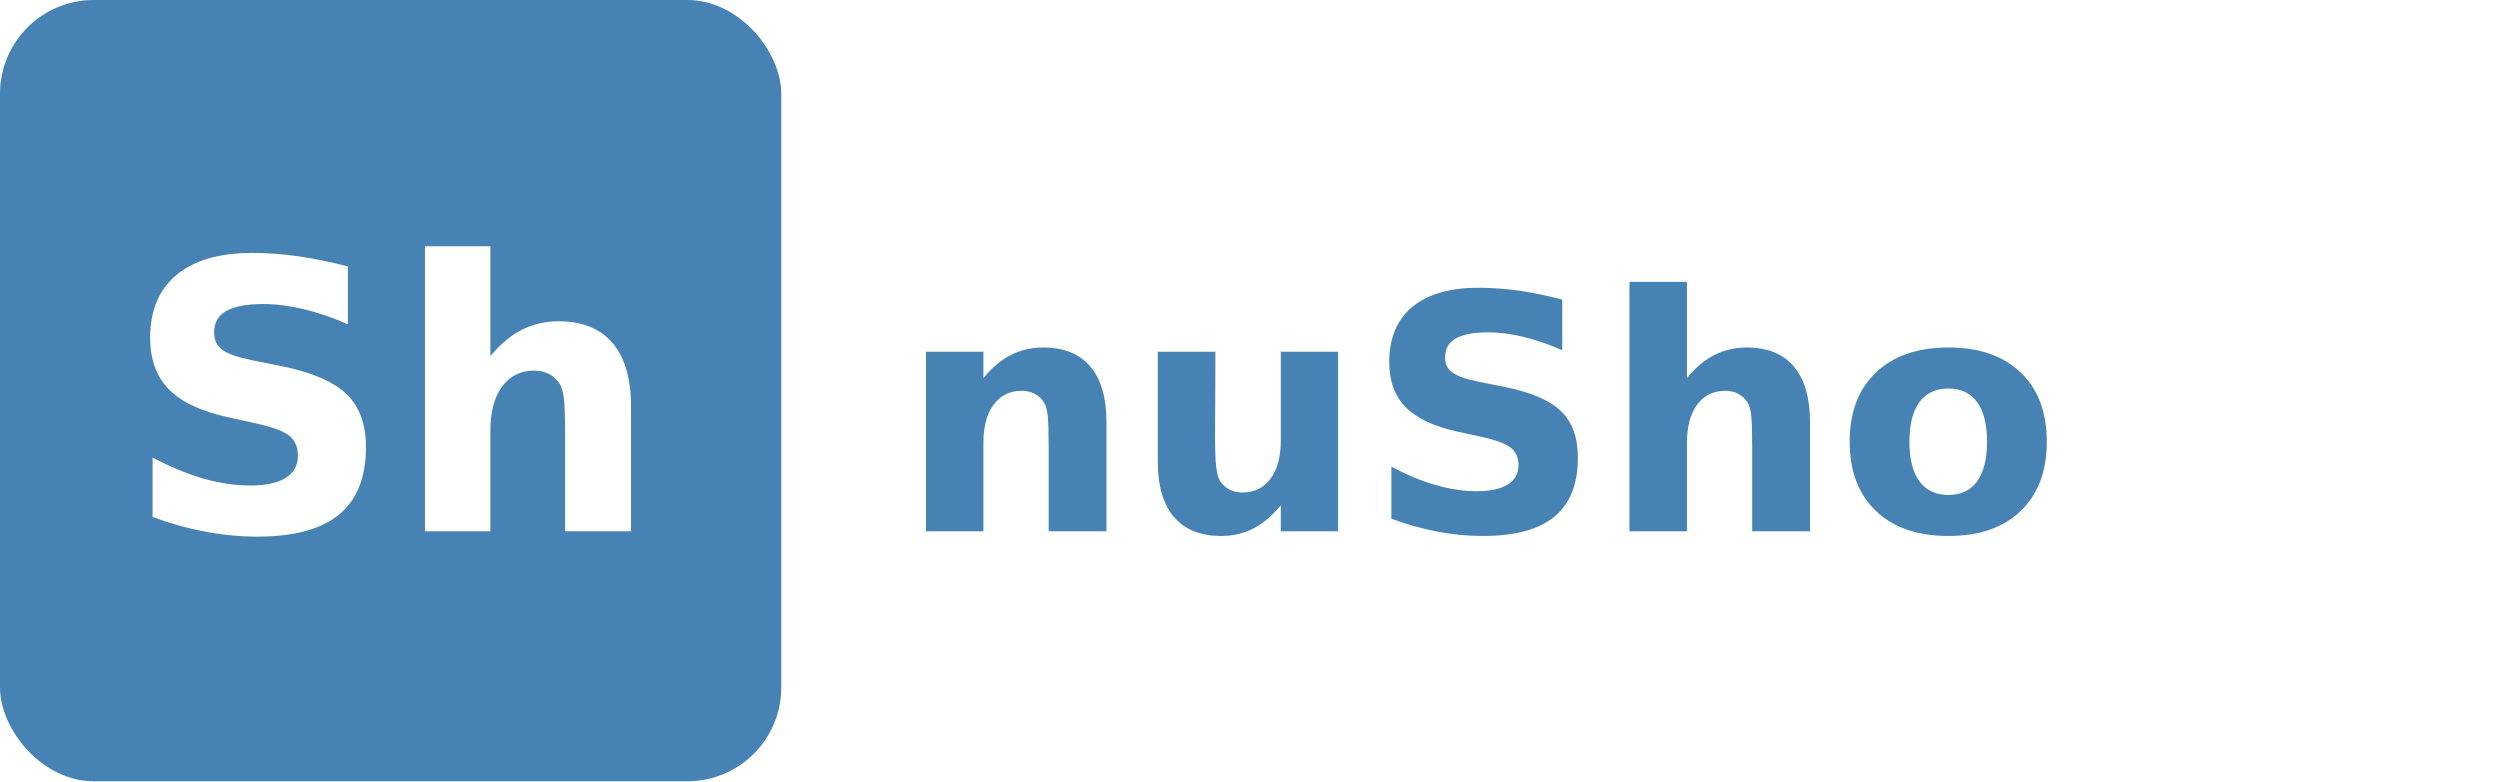
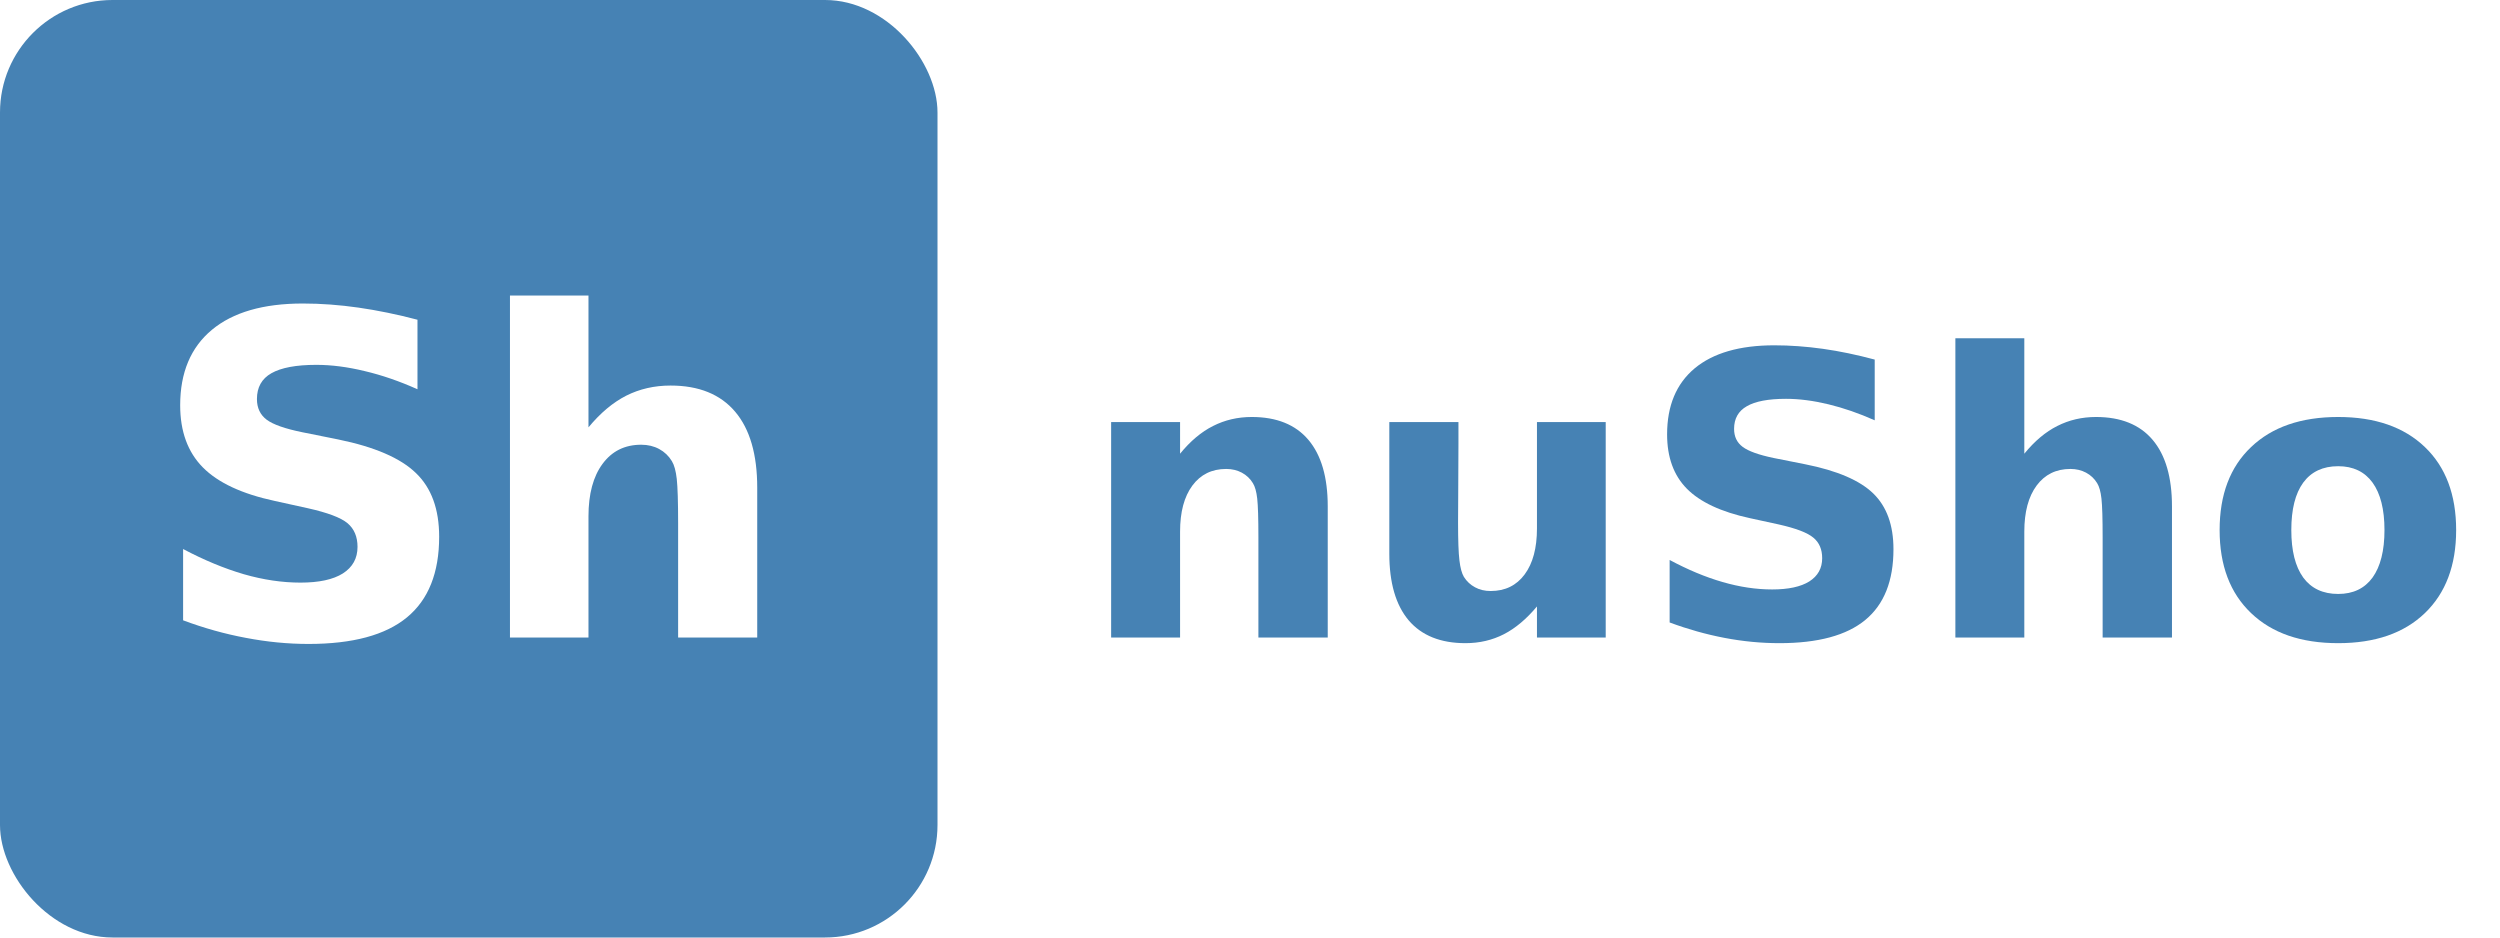
- <svg xmlns="http://www.w3.org/2000/svg" xmlns:xlink="http://www.w3.org/1999/xlink" width="240pt" height="75pt" viewBox="0 0 240 75" version="1.1">
+ <svg xmlns="http://www.w3.org/2000/svg" xmlns:xlink="http://www.w3.org/1999/xlink" width="200pt" height="75pt" viewBox="0 0 200 75" version="1.1">
  <defs>
    <g>
      <symbol overflow="visible" id="glyph0-0">
        <path style="stroke:none;" d="M 1.797 6.359 L 1.797 -25.391 L 19.797 -25.391 L 19.797 6.359 Z M 3.812 4.359 L 17.797 4.359 L 17.797 -23.359 L 3.812 -23.359 Z M 3.812 4.359 " />
      </symbol>
      <symbol overflow="visible" id="glyph0-1">
        <path style="stroke:none;" d="M 21.562 -25.422 L 21.562 -19.859 C 20.125 -20.504 18.719 -20.988 17.344 -21.312 C 15.977 -21.645 14.688 -21.812 13.469 -21.812 C 11.852 -21.812 10.656 -21.586 9.875 -21.141 C 9.102 -20.703 8.719 -20.016 8.719 -19.078 C 8.719 -18.367 8.977 -17.816 9.5 -17.422 C 10.02 -17.035 10.969 -16.703 12.344 -16.422 L 15.219 -15.844 C 18.133 -15.25 20.207 -14.352 21.438 -13.156 C 22.676 -11.969 23.297 -10.27 23.297 -8.062 C 23.297 -5.176 22.438 -3.023 20.719 -1.609 C 19 -0.191 16.375 0.516 12.844 0.516 C 11.188 0.516 9.52 0.352 7.844 0.031 C 6.164 -0.281 4.488 -0.75 2.812 -1.375 L 2.812 -7.078 C 4.488 -6.191 6.109 -5.52 7.672 -5.062 C 9.234 -4.613 10.742 -4.391 12.203 -4.391 C 13.68 -4.391 14.812 -4.633 15.594 -5.125 C 16.375 -5.625 16.766 -6.332 16.766 -7.25 C 16.766 -8.062 16.5 -8.691 15.969 -9.141 C 15.438 -9.586 14.375 -9.988 12.781 -10.344 L 10.156 -10.922 C 7.531 -11.484 5.609 -12.379 4.391 -13.609 C 3.18 -14.836 2.578 -16.492 2.578 -18.578 C 2.578 -21.191 3.422 -23.203 5.109 -24.609 C 6.797 -26.016 9.223 -26.719 12.391 -26.719 C 13.836 -26.719 15.32 -26.609 16.844 -26.391 C 18.363 -26.172 19.938 -25.848 21.562 -25.422 Z M 21.562 -25.422 " />
      </symbol>
      <symbol overflow="visible" id="glyph0-2">
        <path style="stroke:none;" d="M 22.812 -11.984 L 22.812 0 L 16.484 0 L 16.484 -9.141 C 16.484 -10.859 16.445 -12.039 16.375 -12.688 C 16.301 -13.332 16.172 -13.805 15.984 -14.109 C 15.734 -14.523 15.395 -14.848 14.969 -15.078 C 14.551 -15.305 14.07 -15.422 13.531 -15.422 C 12.219 -15.422 11.188 -14.91 10.438 -13.891 C 9.688 -12.879 9.312 -11.477 9.312 -9.688 L 9.312 0 L 3.031 0 L 3.031 -27.359 L 9.312 -27.359 L 9.312 -16.812 C 10.258 -17.957 11.266 -18.801 12.328 -19.344 C 13.398 -19.883 14.582 -20.156 15.875 -20.156 C 18.145 -20.156 19.867 -19.457 21.047 -18.062 C 22.223 -16.676 22.812 -14.648 22.812 -11.984 Z M 22.812 -11.984 " />
      </symbol>
      <symbol overflow="visible" id="glyph1-0">
        <path style="stroke:none;" d="M 1.562 5.562 L 1.562 -22.203 L 17.312 -22.203 L 17.312 5.562 Z M 3.344 3.812 L 15.562 3.812 L 15.562 -20.438 L 3.344 -20.438 Z M 3.344 3.812 " />
      </symbol>
      <symbol overflow="visible" id="glyph1-1">
        <path style="stroke:none;" d="M 19.969 -10.484 L 19.969 0 L 14.422 0 L 14.422 -8.031 C 14.422 -9.52 14.391 -10.547 14.328 -11.109 C 14.266 -11.672 14.148 -12.082 13.984 -12.344 C 13.766 -12.707 13.469 -12.988 13.094 -13.188 C 12.727 -13.383 12.312 -13.484 11.844 -13.484 C 10.695 -13.484 9.797 -13.039 9.141 -12.156 C 8.484 -11.27 8.156 -10.039 8.156 -8.469 L 8.156 0 L 2.641 0 L 2.641 -17.234 L 8.156 -17.234 L 8.156 -14.703 C 8.977 -15.711 9.859 -16.453 10.797 -16.922 C 11.734 -17.398 12.766 -17.641 13.891 -17.641 C 15.879 -17.641 17.391 -17.031 18.422 -15.812 C 19.453 -14.594 19.969 -12.816 19.969 -10.484 Z M 19.969 -10.484 " />
      </symbol>
      <symbol overflow="visible" id="glyph1-2">
        <path style="stroke:none;" d="M 2.469 -6.703 L 2.469 -17.234 L 8 -17.234 L 8 -15.5 C 8 -14.57 7.992 -13.398 7.984 -11.984 C 7.973 -10.578 7.969 -9.641 7.969 -9.172 C 7.969 -7.785 8.004 -6.785 8.078 -6.172 C 8.148 -5.566 8.27 -5.125 8.438 -4.844 C 8.664 -4.488 8.961 -4.211 9.328 -4.016 C 9.691 -3.816 10.109 -3.719 10.578 -3.719 C 11.734 -3.719 12.641 -4.16 13.297 -5.047 C 13.953 -5.93 14.281 -7.156 14.281 -8.719 L 14.281 -17.234 L 19.781 -17.234 L 19.781 0 L 14.281 0 L 14.281 -2.484 C 13.445 -1.484 12.566 -0.742 11.641 -0.266 C 10.711 0.211 9.688 0.453 8.562 0.453 C 6.57 0.453 5.055 -0.156 4.016 -1.375 C 2.984 -2.602 2.469 -4.379 2.469 -6.703 Z M 2.469 -6.703 " />
      </symbol>
      <symbol overflow="visible" id="glyph1-3">
        <path style="stroke:none;" d="M 18.875 -22.234 L 18.875 -17.375 C 17.613 -17.938 16.379 -18.363 15.172 -18.656 C 13.973 -18.945 12.844 -19.094 11.781 -19.094 C 10.363 -19.094 9.316 -18.895 8.641 -18.5 C 7.961 -18.113 7.625 -17.508 7.625 -16.688 C 7.625 -16.07 7.852 -15.594 8.312 -15.25 C 8.77 -14.906 9.598 -14.609 10.797 -14.359 L 13.312 -13.859 C 15.875 -13.348 17.691 -12.566 18.766 -11.516 C 19.836 -10.473 20.375 -8.988 20.375 -7.062 C 20.375 -4.531 19.625 -2.645 18.125 -1.406 C 16.625 -0.164 14.332 0.453 11.25 0.453 C 9.789 0.453 8.328 0.312 6.859 0.031 C 5.391 -0.25 3.926 -0.66 2.469 -1.203 L 2.469 -6.203 C 3.926 -5.422 5.336 -4.832 6.703 -4.438 C 8.078 -4.039 9.398 -3.844 10.672 -3.844 C 11.961 -3.844 12.953 -4.055 13.641 -4.484 C 14.328 -4.922 14.672 -5.539 14.672 -6.344 C 14.672 -7.051 14.438 -7.598 13.969 -7.984 C 13.508 -8.379 12.582 -8.734 11.188 -9.047 L 8.891 -9.547 C 6.586 -10.047 4.906 -10.832 3.844 -11.906 C 2.789 -12.977 2.266 -14.426 2.266 -16.25 C 2.266 -18.539 3 -20.301 4.469 -21.531 C 5.945 -22.758 8.07 -23.375 10.844 -23.375 C 12.102 -23.375 13.398 -23.281 14.734 -23.094 C 16.066 -22.906 17.445 -22.617 18.875 -22.234 Z M 18.875 -22.234 " />
      </symbol>
      <symbol overflow="visible" id="glyph1-4">
        <path style="stroke:none;" d="M 19.969 -10.484 L 19.969 0 L 14.422 0 L 14.422 -8 C 14.422 -9.508 14.391 -10.547 14.328 -11.109 C 14.266 -11.672 14.148 -12.082 13.984 -12.344 C 13.766 -12.707 13.469 -12.988 13.094 -13.188 C 12.727 -13.383 12.312 -13.484 11.844 -13.484 C 10.695 -13.484 9.797 -13.039 9.141 -12.156 C 8.484 -11.27 8.156 -10.039 8.156 -8.469 L 8.156 0 L 2.641 0 L 2.641 -23.938 L 8.156 -23.938 L 8.156 -14.703 C 8.977 -15.711 9.859 -16.453 10.797 -16.922 C 11.734 -17.398 12.766 -17.641 13.891 -17.641 C 15.879 -17.641 17.391 -17.031 18.422 -15.812 C 19.453 -14.594 19.969 -12.816 19.969 -10.484 Z M 19.969 -10.484 " />
      </symbol>
      <symbol overflow="visible" id="glyph1-5">
        <path style="stroke:none;" d="M 10.844 -13.703 C 9.625 -13.703 8.691 -13.266 8.047 -12.391 C 7.41 -11.516 7.094 -10.25 7.094 -8.594 C 7.094 -6.945 7.41 -5.68 8.047 -4.797 C 8.691 -3.922 9.625 -3.484 10.844 -3.484 C 12.039 -3.484 12.957 -3.922 13.594 -4.797 C 14.227 -5.68 14.547 -6.945 14.547 -8.594 C 14.547 -10.25 14.227 -11.516 13.594 -12.391 C 12.957 -13.266 12.039 -13.703 10.844 -13.703 Z M 10.844 -17.641 C 13.801 -17.641 16.113 -16.836 17.781 -15.234 C 19.445 -13.641 20.281 -11.426 20.281 -8.594 C 20.281 -5.77 19.445 -3.555 17.781 -1.953 C 16.113 -0.348 13.801 0.453 10.844 0.453 C 7.875 0.453 5.551 -0.348 3.875 -1.953 C 2.195 -3.555 1.359 -5.77 1.359 -8.594 C 1.359 -11.426 2.195 -13.641 3.875 -15.234 C 5.551 -16.836 7.875 -17.641 10.844 -17.641 Z M 10.844 -17.641 " />
      </symbol>
    </g>
  </defs>
  <g id="surface6">
    <path style=" stroke:none;fill-rule:nonzero;fill:rgb(27.451%,50.98%,70.588%);fill-opacity:1;" d="M 9 0 L 66 0 C 70.969 0 75 4.969 75 9 L 75 66 C 75 70.969 70.969 75 66 75 L 9 75 C 4.031 75 0 70.031 0 66 L 0 9 C 0 4.031 4.031 0 9 0 Z M 9 0 " />
    <g style="fill:rgb(100%,100%,100%);fill-opacity:1;">
      <use xlink:href="#glyph0-1" x="11.836" y="51" />
    </g>
    <g style="fill:rgb(100%,100%,100%);fill-opacity:1;">
      <use xlink:href="#glyph0-2" x="37.766" y="51" />
    </g>
    <g style="fill:rgb(27.451%,50.98%,70.588%);fill-opacity:1;">
      <use xlink:href="#glyph1-1" x="86.25" y="51" />
    </g>
    <g style="fill:rgb(27.451%,50.98%,70.588%);fill-opacity:1;">
      <use xlink:href="#glyph1-2" x="108.676" y="51" />
    </g>
    <g style="fill:rgb(27.451%,50.98%,70.588%);fill-opacity:1;">
      <use xlink:href="#glyph1-3" x="131.102" y="51" />
    </g>
    <g style="fill:rgb(27.451%,50.98%,70.588%);fill-opacity:1;">
      <use xlink:href="#glyph1-4" x="153.789" y="51" />
    </g>
    <g style="fill:rgb(27.451%,50.98%,70.588%);fill-opacity:1;">
      <use xlink:href="#glyph1-5" x="176.211" y="51" />
    </g>
  </g>
</svg>
